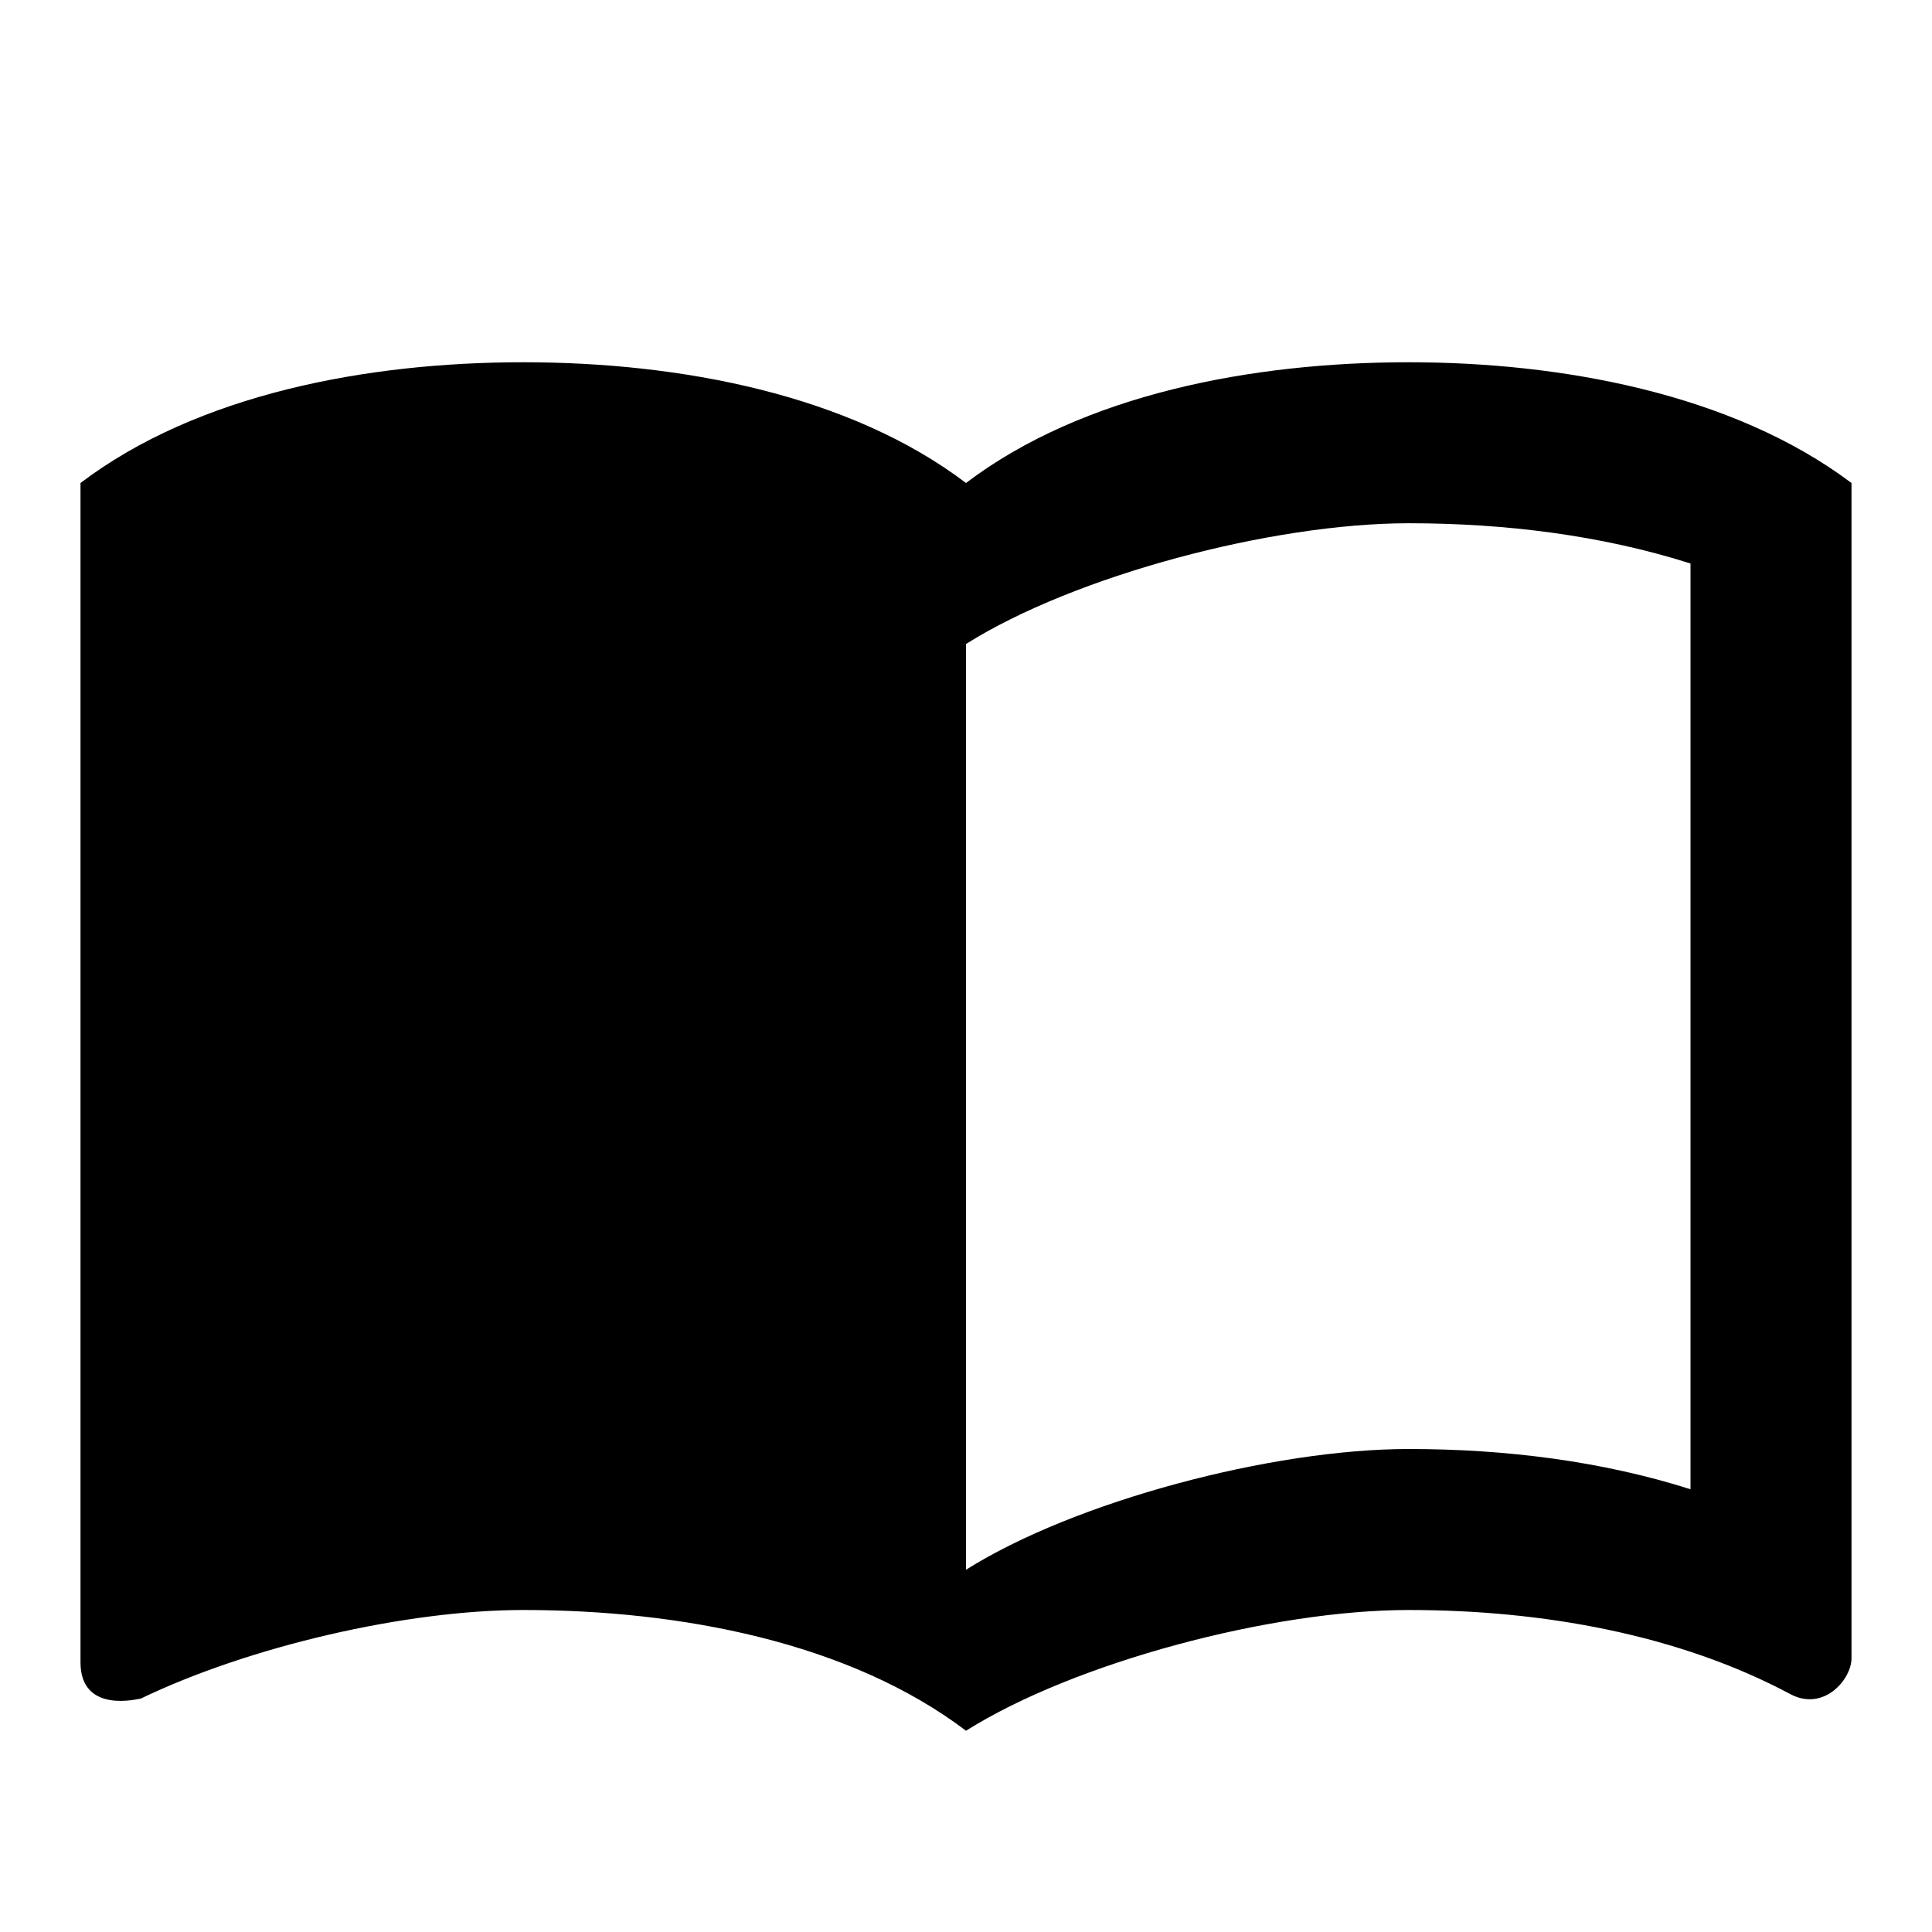
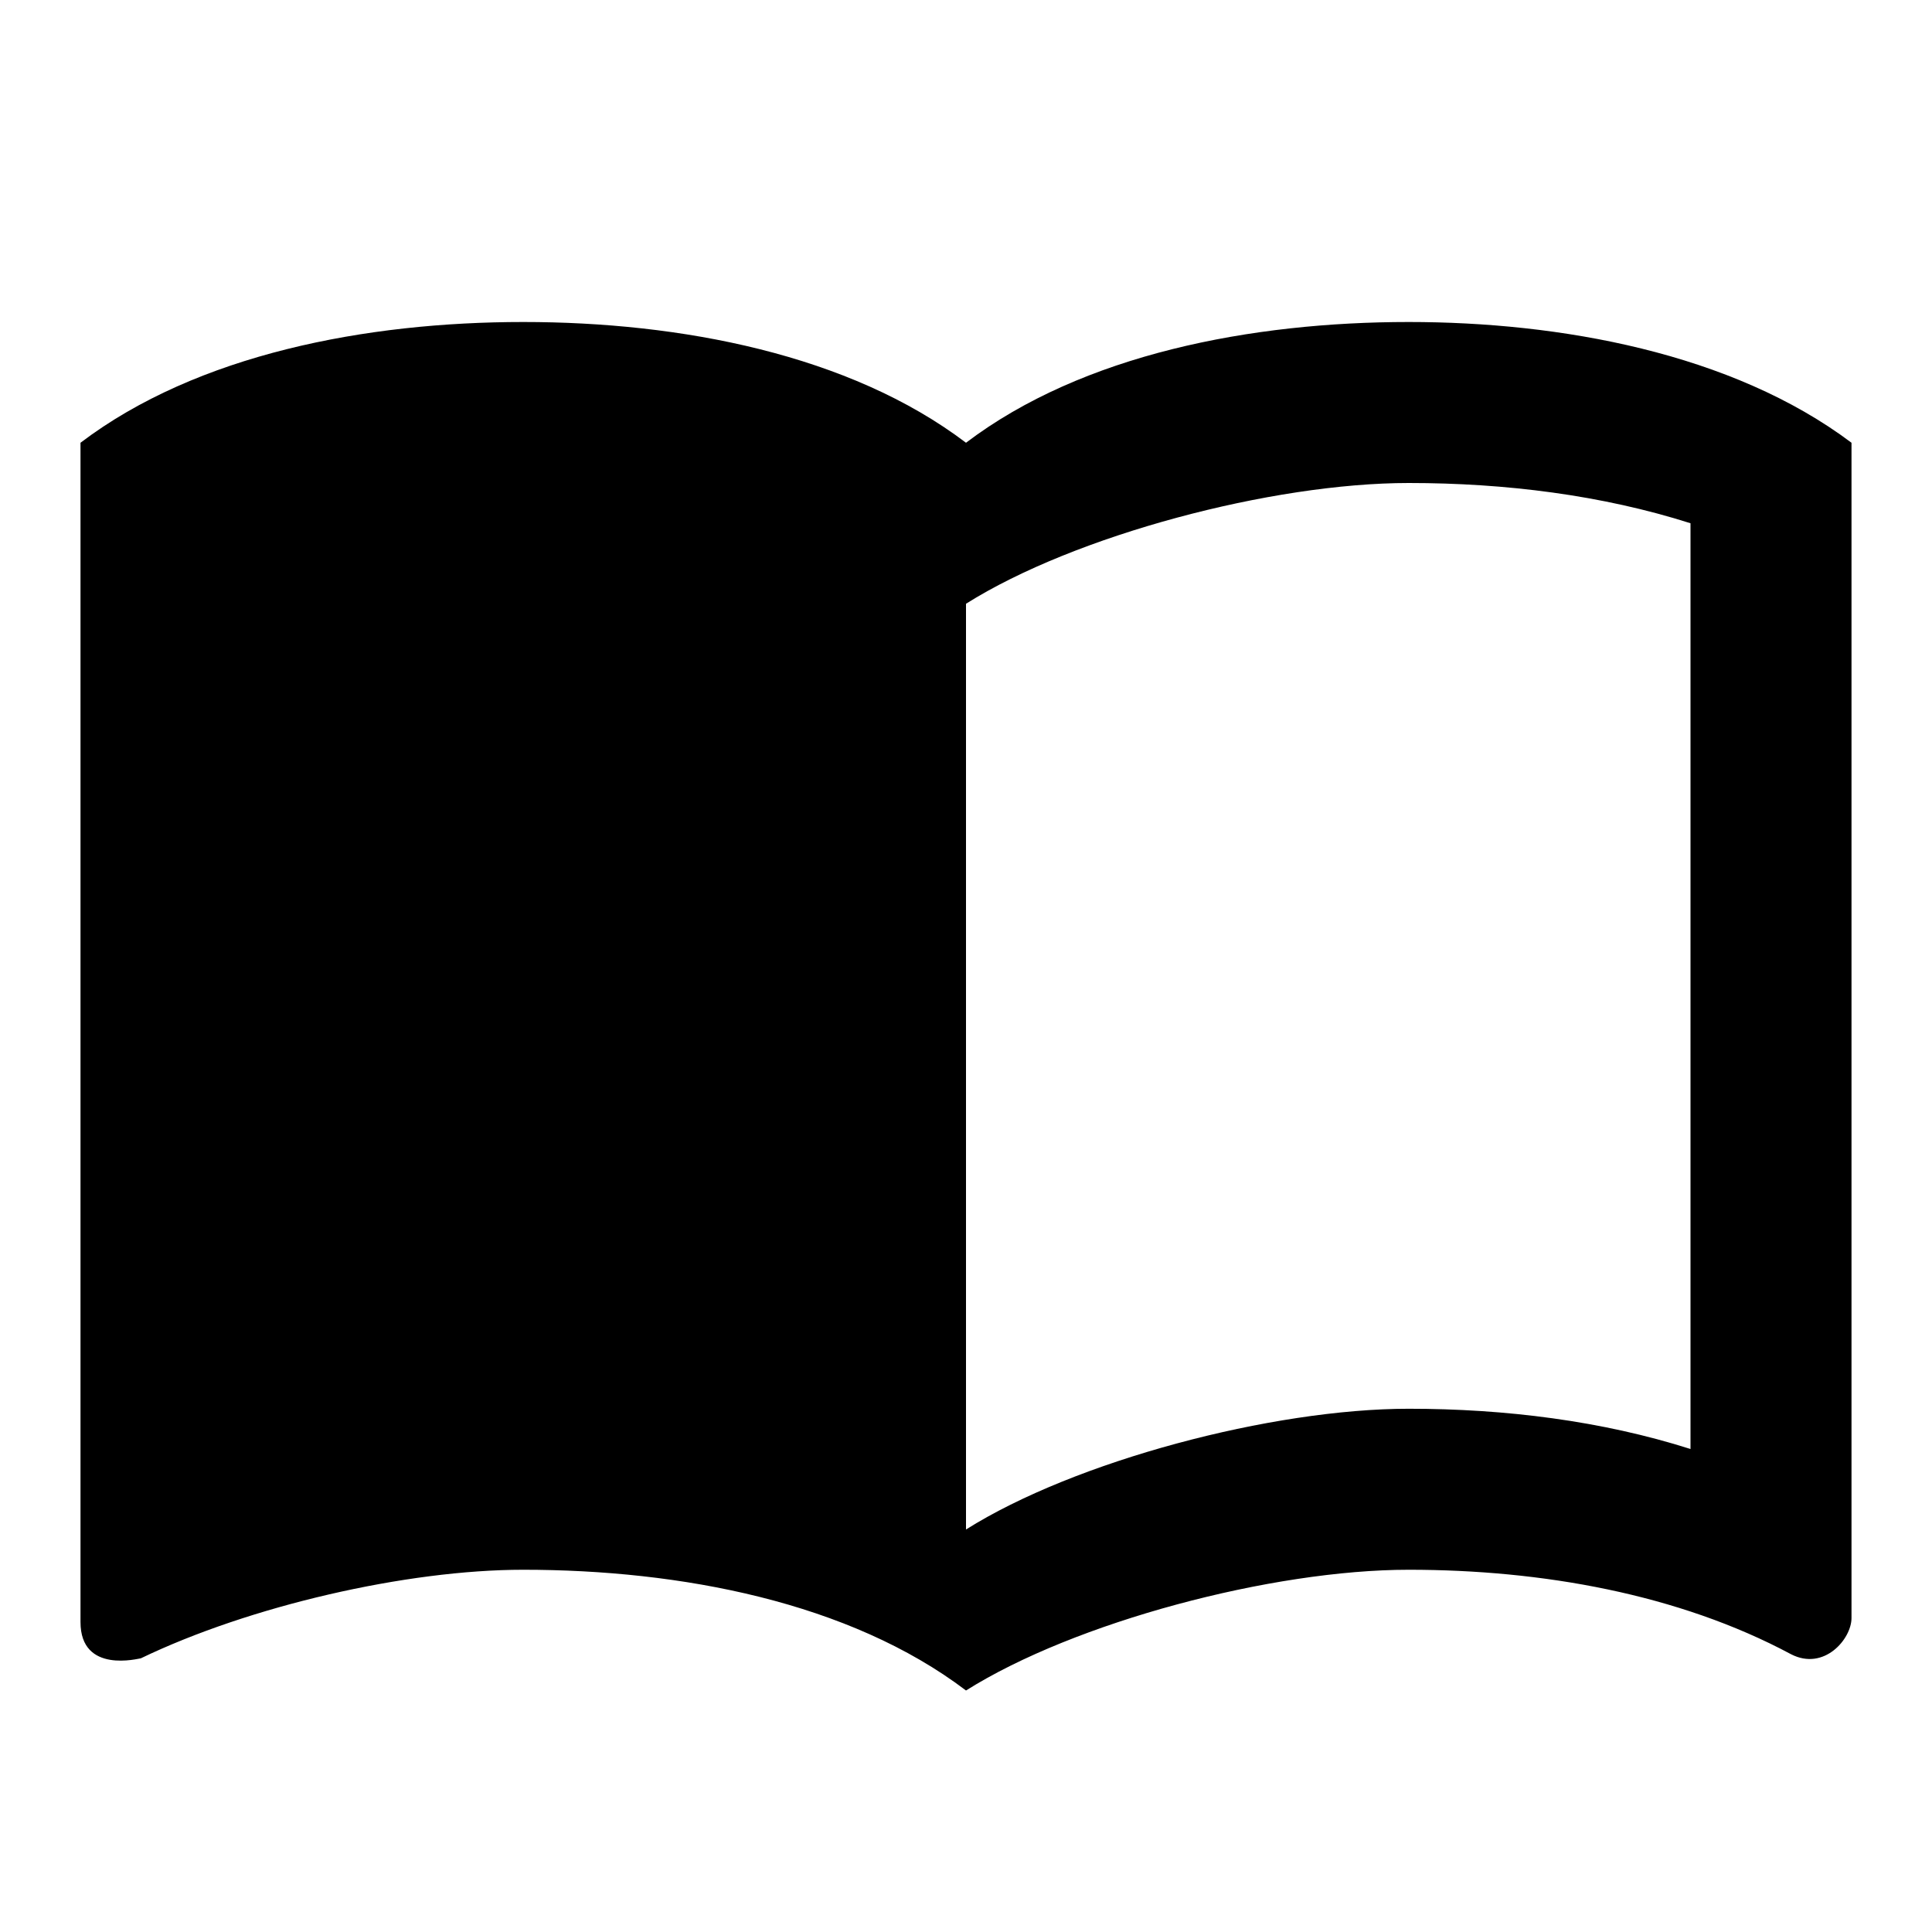
<svg xmlns="http://www.w3.org/2000/svg" width="24" height="24" viewBox="0 0 24 24">
-   <path d="M17.5 4.5c-1.95 0-4.05.4-5.5 1.5-1.45-1.1-3.55-1.5-5.5-1.5S2.45 4.9 1 6v14.65c0 .65.73.45.75.45C3.1 20.45 5.05 20 6.5 20c1.95 0 4.05.4 5.5 1.5 1.35-.85 3.8-1.5 5.5-1.5 1.65 0 3.35.3 4.75 1.05C22.66 21.26 23 20.86 23 20.6V6C21.51 4.88 19.37 4.5 17.5 4.5zM21 18.5c-1.1-.35-2.3-.5-3.5-.5-1.7 0-4.15.65-5.5 1.5V8c1.35-.85 3.8-1.5 5.5-1.5 1.2 0 2.4.15 3.5.5V18.5z" />
+   <path d="     M17.5 4c-1.95 0-4.05.4-5.5 1.5-1.45-1.1-3.55-1.5-5.5-1.5S2.45 4.4 1 5.5v14.65c0 .65.73.45.75.45C3.1 19.95 5.05 19.5 6.5 19.5c1.95 0 4.05.4 5.5 1.5 1.35-.85 3.8-1.5 5.5-1.5 1.65 0 3.35.3 4.75 1.05C22.66 20.76 23 20.36 23 20.1V5.5C21.51 4.38 19.37 4 17.5 4zM21 18c-1.1-.35-2.3-.5-3.5-.5-1.7 0-4.15.65-5.5 1.5V7.5c1.35-.85 3.8-1.5 5.5-1.5 1.2 0 2.4.15 3.5.5V18z" />
</svg>
